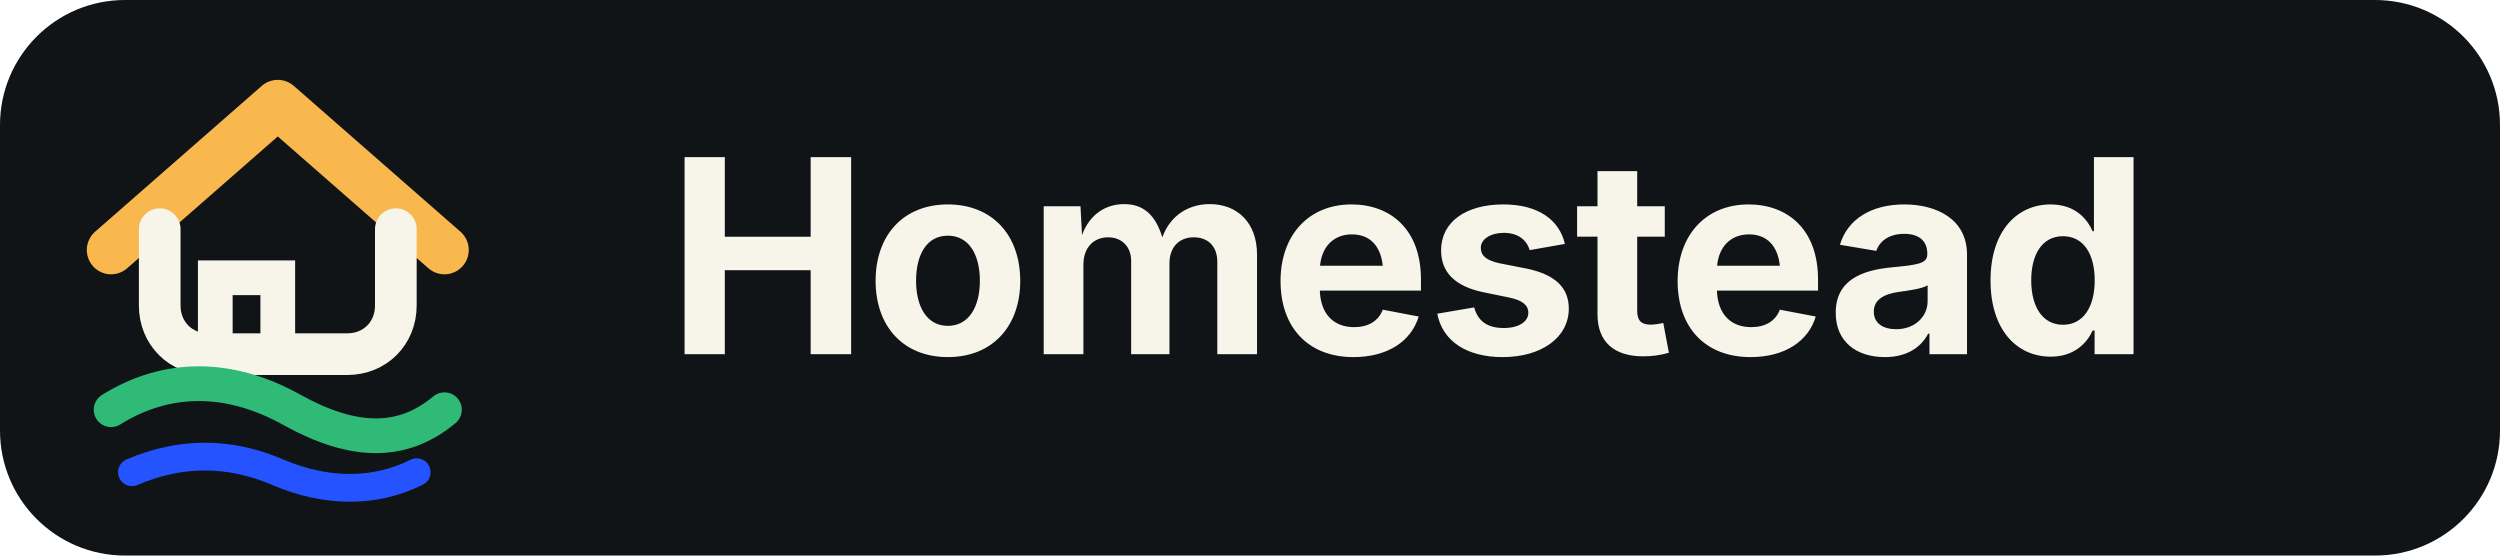
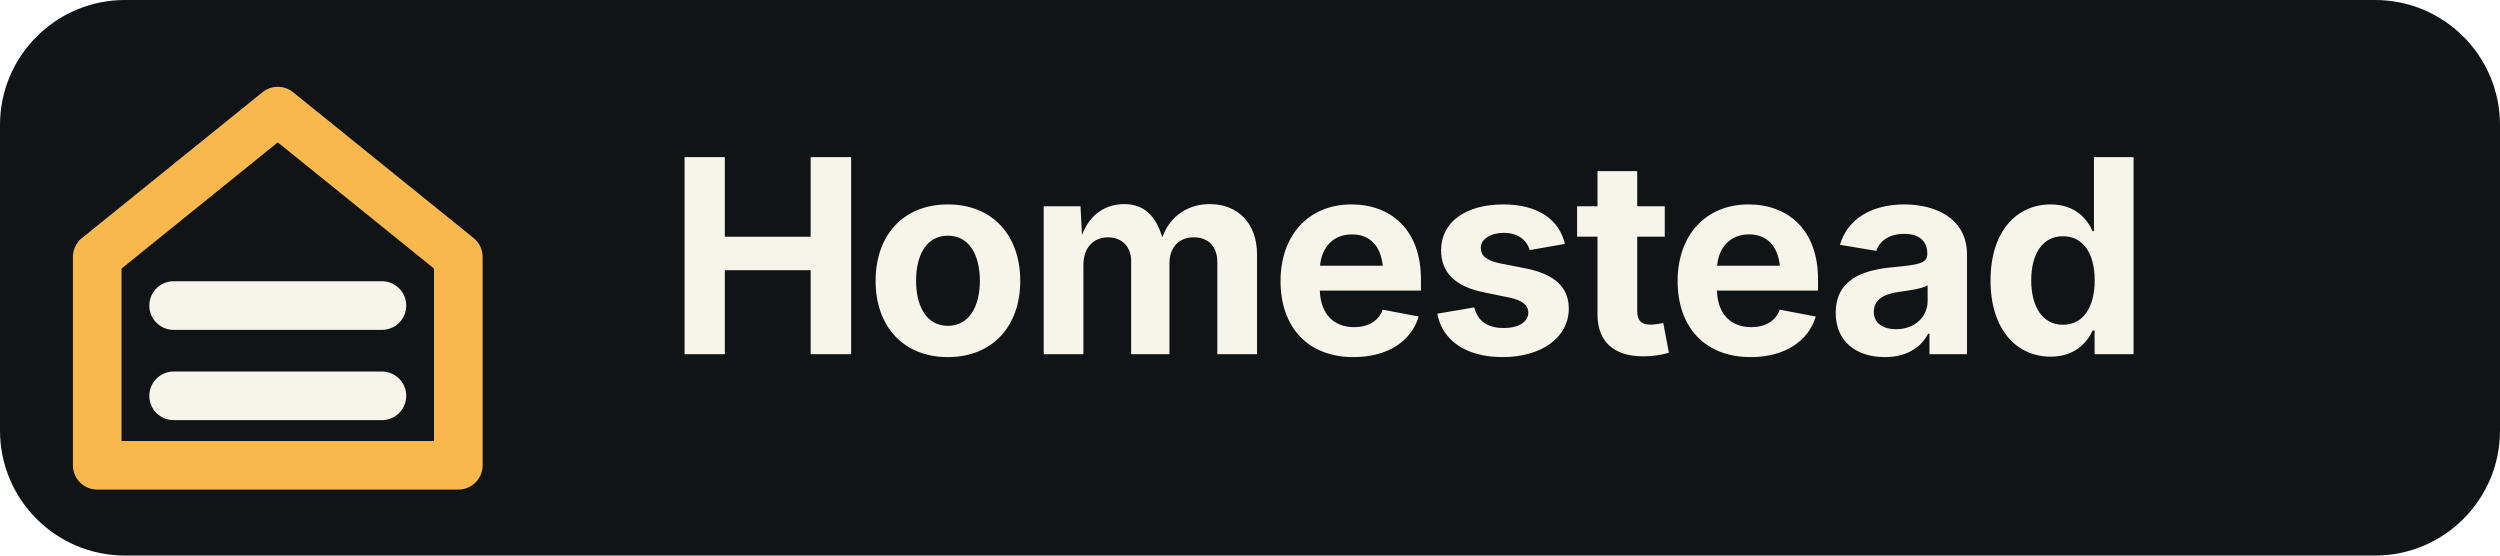
<svg xmlns="http://www.w3.org/2000/svg" viewBox="0 0 360 80" role="img" aria-labelledby="title desc">
  <rect width="360" height="80" rx="18" fill="#101416" />
  <g transform="translate(2 2)">
    <rect width="76" height="76" rx="19" fill="#101416" />
-     <path d="m14 34 24-21 24 21" fill="none" stroke="#F8B84E" stroke-width="7" stroke-linecap="round" stroke-linejoin="round" />
-     <path d="M21 31v11c0 4 3 7 7 7h20c4 0 7-3 7-7V31" fill="none" stroke="#F7F4EA" stroke-width="6" stroke-linecap="round" />
-     <path d="M29 49V38h9v11" fill="none" stroke="#F7F4EA" stroke-width="5" />
-     <path d="M14 57c8-5 17-5 26 0s16 5 22 0" fill="none" stroke="#30BA78" stroke-width="5" stroke-linecap="round" />
-     <path d="M17 66c7-3 14-3 21 0s14 3 20 0" fill="none" stroke="#2453FF" stroke-width="4" stroke-linecap="round" />
+     <path d="M12 35 38 14l26 21v30H12z" fill="none" stroke="#F8B84E" stroke-width="7" stroke-linecap="round" stroke-linejoin="round" />
+     <path d="M23 42h30M23 55h30" fill="none" stroke="#F7F4EA" stroke-width="7" stroke-linecap="round" />
  </g>
  <text x="96" y="51" fill="#F7F4EA" font-family="Poppins, Inter, system-ui, sans-serif" font-size="39" font-weight="650" letter-spacing="-.6">Homestead</text>
</svg>
